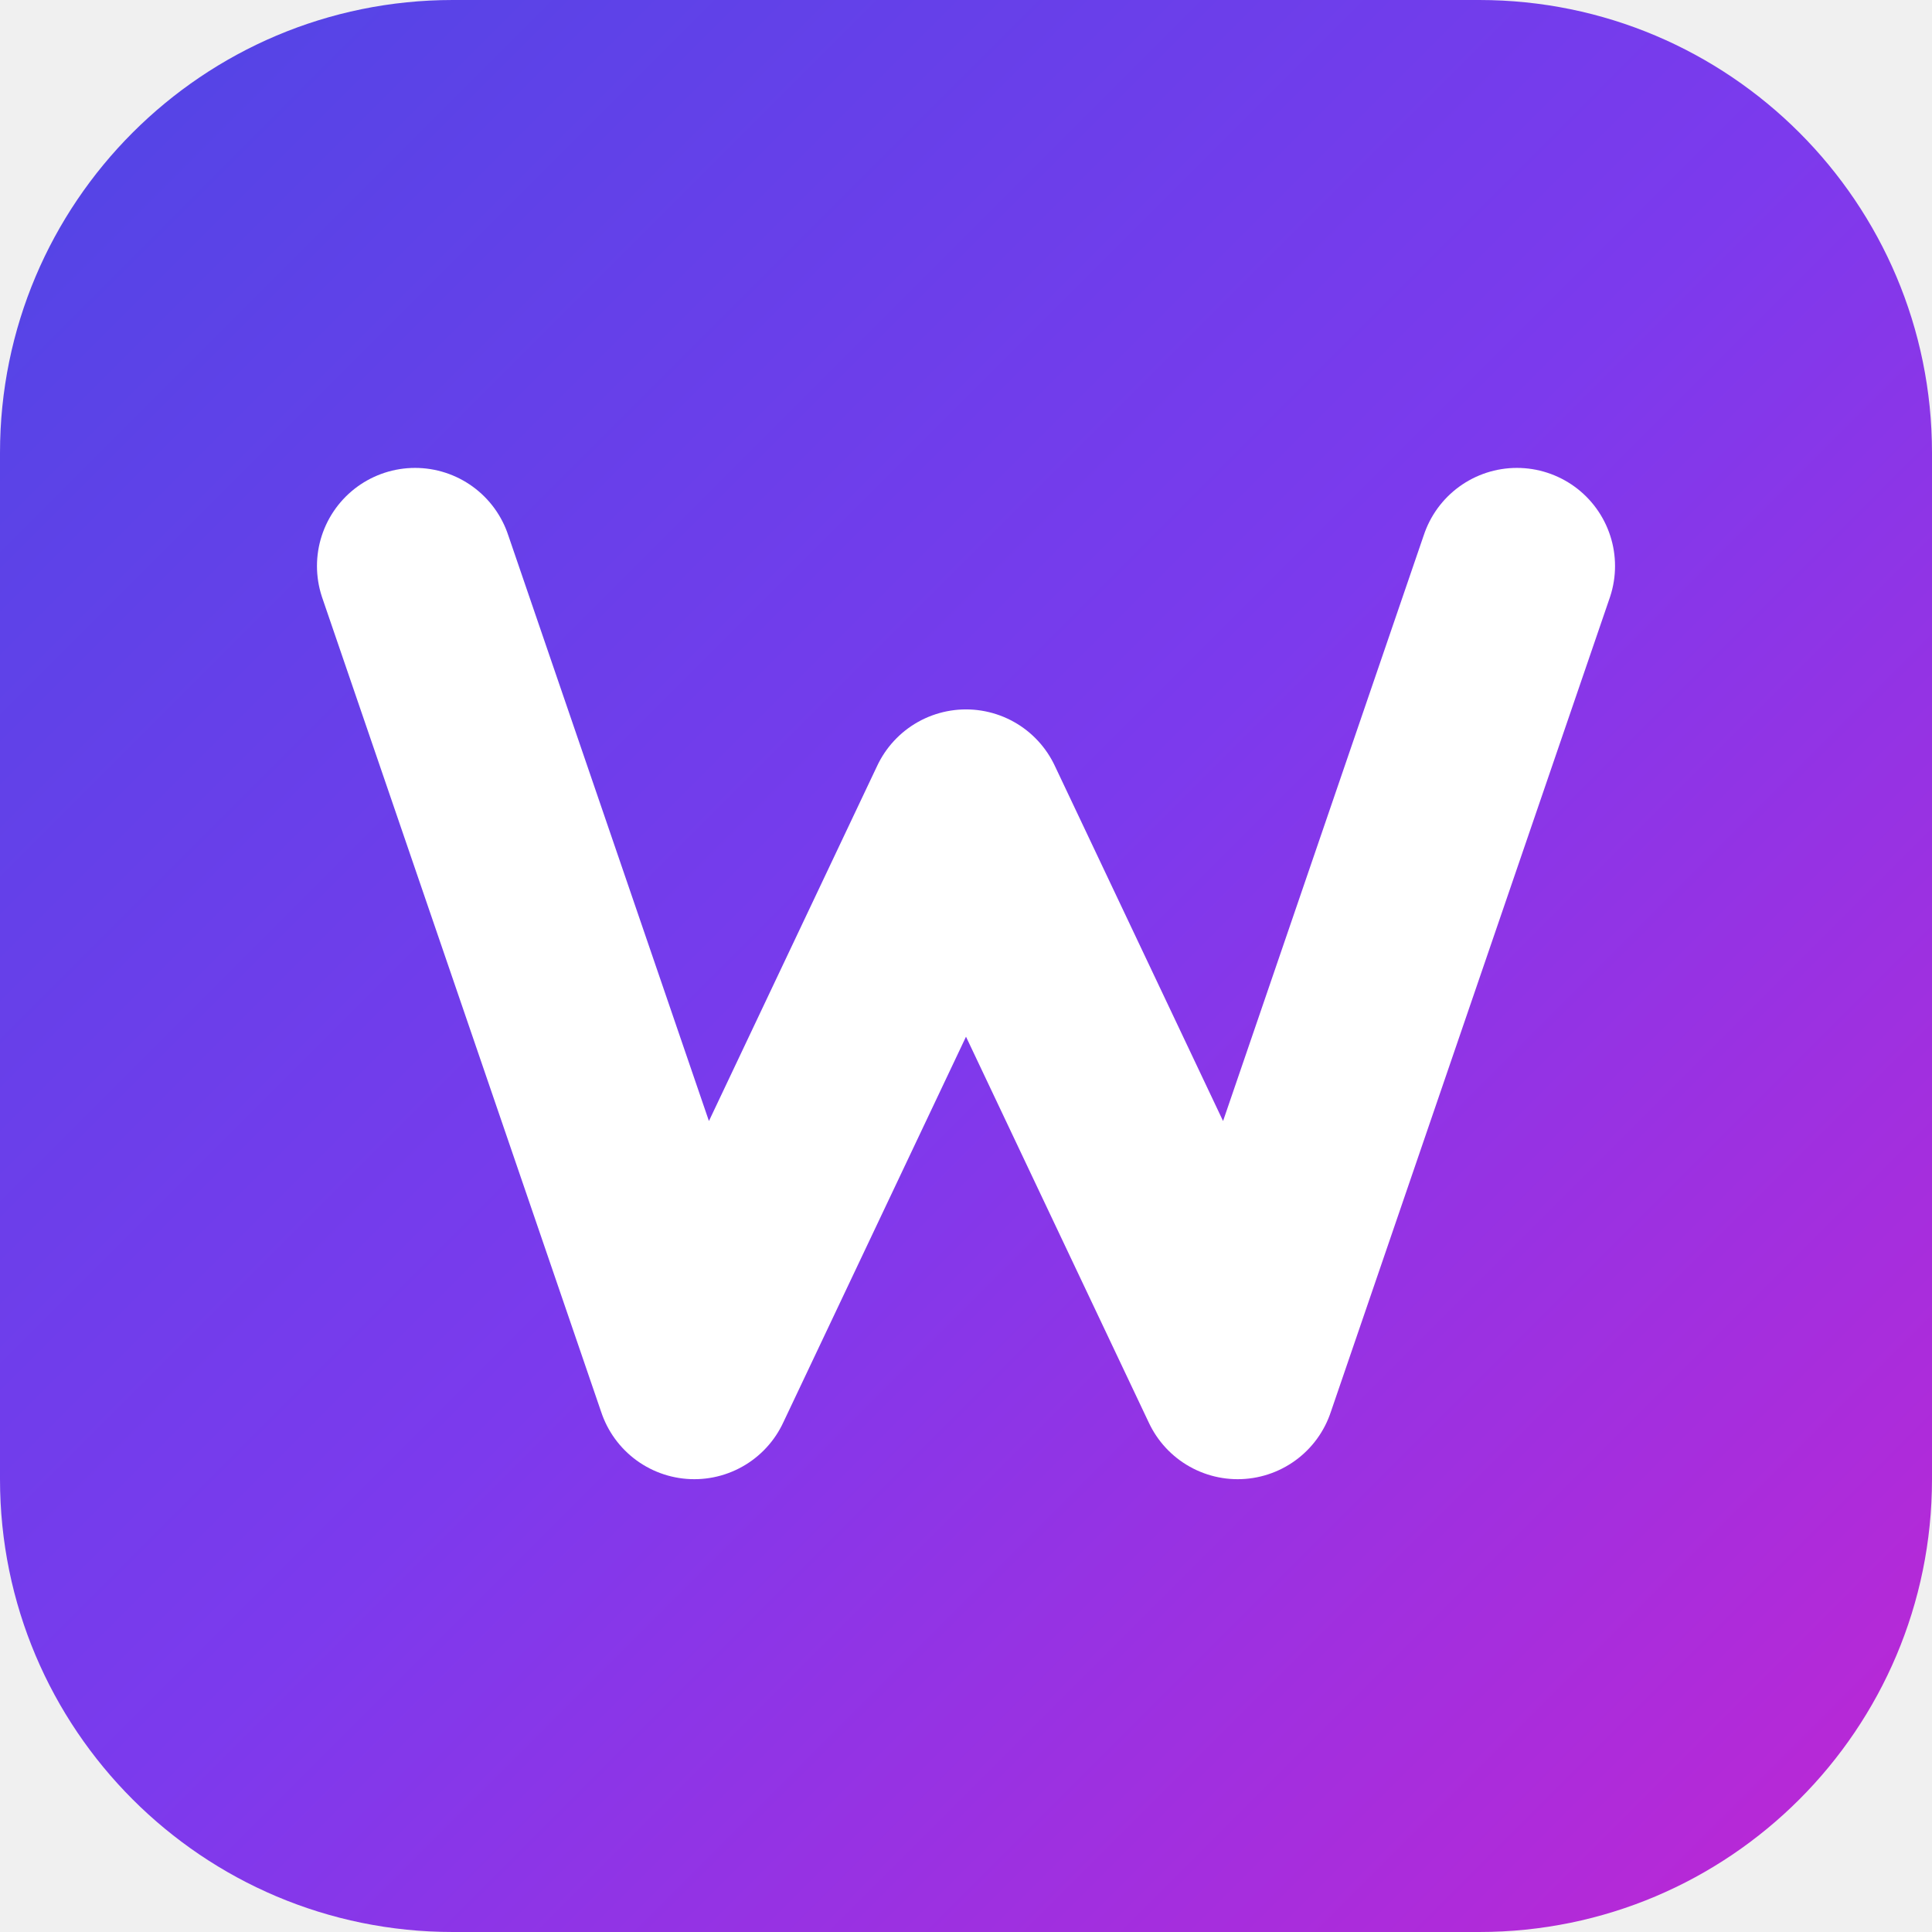
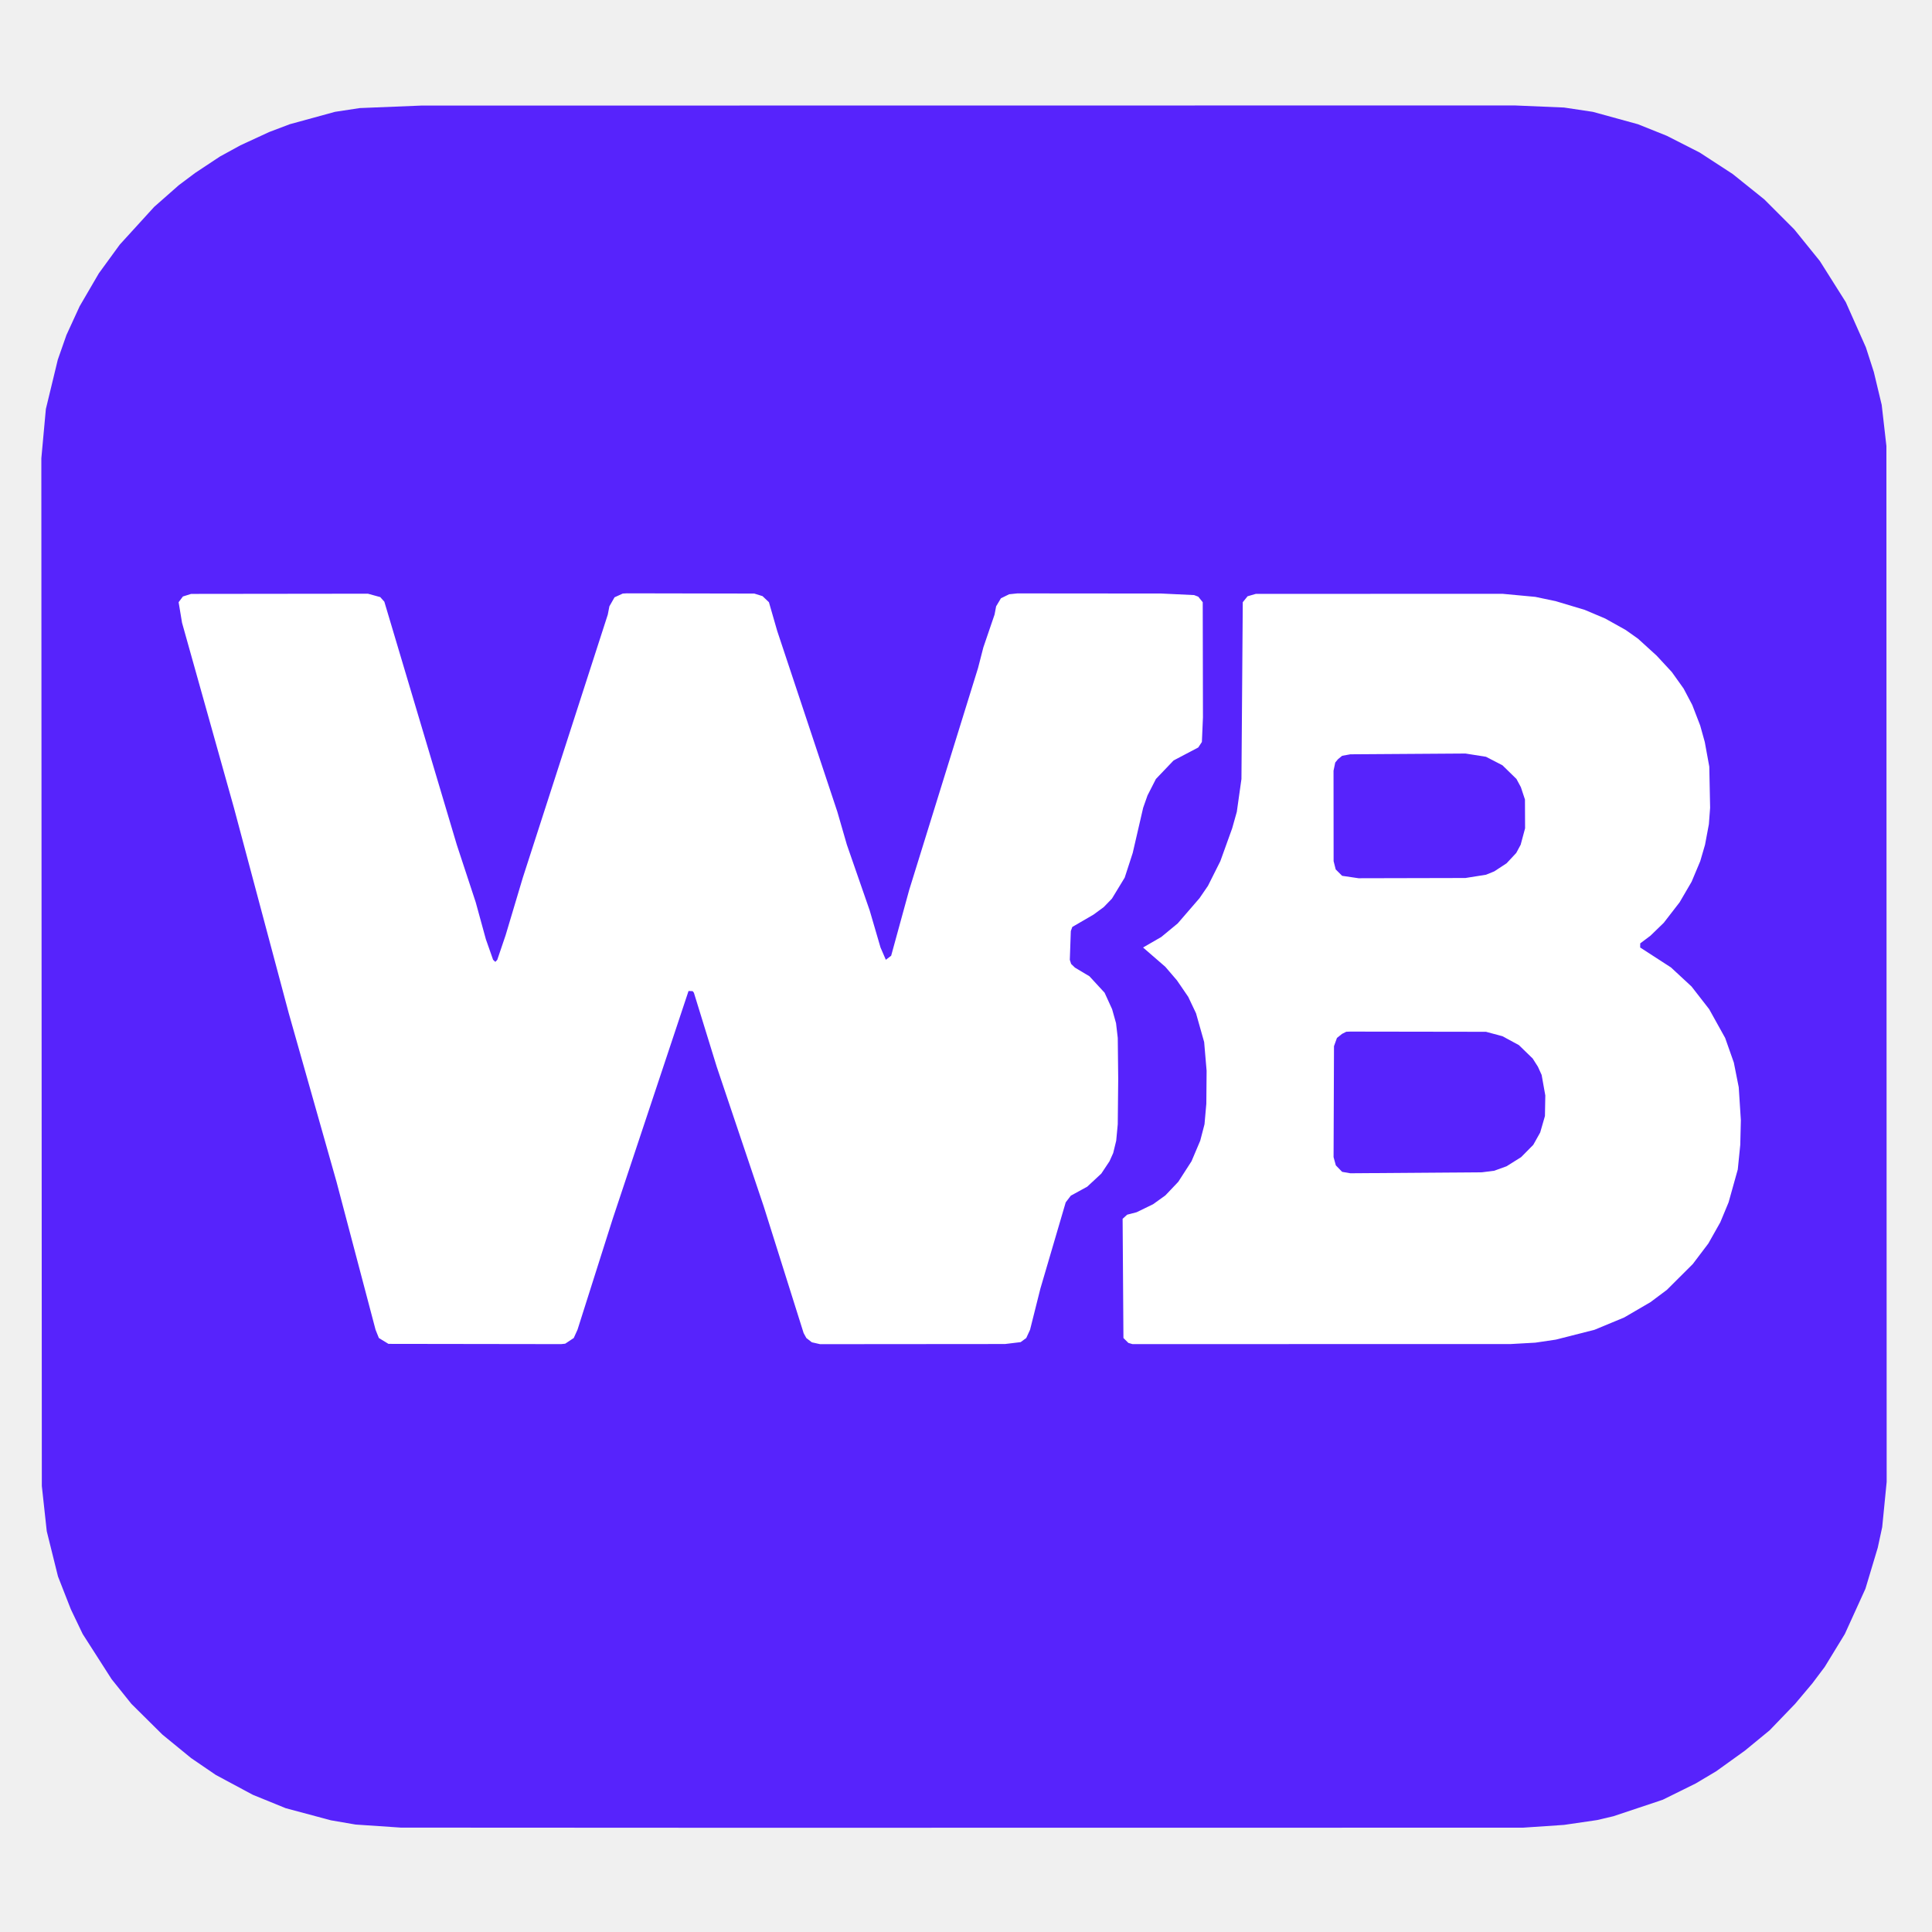
- <svg xmlns="http://www.w3.org/2000/svg" viewBox="0 0 512 512" role="img" aria-label="WBengine">
-   <defs>
-     <linearGradient id="g" x1="0" y1="0" x2="1" y2="1">
-       <stop offset="0" stop-color="#4f46e5" />
-       <stop offset=".5" stop-color="#7c3aed" />
-       <stop offset="1" stop-color="#c026d3" />
-     </linearGradient>
-   </defs>
-   <rect width="512" height="512" rx="120" fill="url(#g)" />
-   <path d="M110 150 L184 366 L256 214 L328 366 L402 150" fill="none" stroke="#fff" stroke-width="52" stroke-linecap="round" stroke-linejoin="round" />
+ <svg xmlns="http://www.w3.org/2000/svg" width="470" height="470" viewBox="0 0 470 470" role="img" aria-label="WBengine favicon: reference monogram">
+   <g transform="translate(0 15)">
+     <path fill="#5723FC" fill-rule="evenodd" d="M87.5 11.292L81.5 12.206L70.5 15.218L65.5 17.113L58.5 20.343L53.5 23.083L47.5 27.054L43.5 30.05L37.5 35.335L29.143 44.5L24.043 51.5L19.379 59.5L16.162 66.5L14.061 72.5L11.159 84.5L10.057 96.5L10.176 346.5L11.375 357.5L14.105 368.5L17.238 376.5L20.111 382.5L27.155 393.5L31.966 399.5L39.5 406.968L46.5 412.695L52.5 416.793L61.5 421.619L69.5 424.878L80.5 427.829L86.5 428.86L97.5 429.605L177.5 429.645L370.5 429.621L380.5 428.943L388.5 427.776L392.5 426.838L404.5 422.826L412.5 418.874L417.5 415.9L424.5 410.867L430.5 405.935L436.695 399.5L440.904 394.5L443.909 390.5L448.797 382.5L453.805 371.5L456.807 361.5L457.886 356.5L458.972 345.5L458.908 93.5L457.766 83.5L455.85 75.5L453.916 69.5L449.026 58.5L442.718 48.5L436.5 40.81L429.196 33.5L421.5 27.323L413.5 22.116L405.5 18.044L398.5 15.231L387.5 12.21L380.5 11.16L368.5 10.653L102.5 10.683Z" />
+     <path fill="#FFFFFF" fill-rule="evenodd" d="M46.5 129.48L44.5 130.104L43.454 131.5L44.286 136.5L56.907 181.5L70.25 231.5L81.866 272.5L91.367 308.5L92.169 310.5L94.5 311.925L136.5 311.985L137.5 311.88L139.576 310.5L140.5 308.456L149.056 281.5L167.5 226.081L168.5 226.119L168.803 226.5L174.357 244.5L185.799 278.5L195.5 309.3L196.158 310.5L197.5 311.543L199.5 311.997L244.5 311.96L248.297 311.5L249.658 310.5L250.58 308.5L253.09 298.5L259.257 277.5L260.5 275.871L264.5 273.68L267.917 270.5L269.911 267.5L270.809 265.5L271.541 262.5L271.918 258.5L272.028 247.5L271.92 237.5L271.5 233.91L270.544 230.5L268.716 226.5L265.029 222.5L261.5 220.39L260.576 219.5L260.255 218.5L260.5 211.5L260.861 210.5L266.016 207.5L268.5 205.678L270.5 203.613L273.608 198.5L275.557 192.5L278.1 181.5L279.159 178.5L281.202 174.5L285.5 169.997L291.5 166.841L292.385 165.5L292.644 159.5L292.589 131.5L291.5 130.154L290.5 129.768L282.5 129.389L247.5 129.358L245.5 129.566L243.5 130.545L242.33 132.5L241.95 134.5L239.219 142.5L237.932 147.5L221.182 201.5L216.794 217.5L215.5 218.491L214.204 215.5L211.574 206.5L206.019 190.5L203.708 182.5L189.076 138.5L187.059 131.5L185.5 130.021L183.5 129.398L152.5 129.34L151.5 129.396L149.5 130.308L148.247 132.5L147.862 134.5L127.19 198.5L123.006 212.5L120.971 218.5L120.5 218.997L119.96 218.5L118.2 213.5L115.73 204.5L111.121 190.5L93.5 131.376L92.5 130.255L89.5 129.43ZM305.5 129.474L303.5 130.055L302.331 131.5L302.009 174.5L300.881 182.5L299.755 186.5L296.873 194.5L293.862 200.5L291.808 203.5L286.5 209.641L282.5 212.944L278.073 215.5L283.5 220.208L286.323 223.5L289.061 227.5L290.958 231.5L292.936 238.5L293.534 245.5L293.465 253.5L293.022 258.5L291.98 262.5L289.861 267.5L286.641 272.5L283.5 275.808L280.5 277.963L276.5 279.904L274.201 280.5L273.101 281.5L273.3 310.5L274.5 311.692L275.5 311.982L367.5 311.967L373.5 311.631L378.5 310.89L387.897 308.5L395.124 305.5L401.5 301.782L405.5 298.791L411.81 292.5L415.594 287.5L418.5 282.348L420.514 277.5L422.75 269.5L423.357 263.5L423.5 257.5L422.985 249.5L421.794 243.5L419.68 237.5L415.788 230.5L411.5 224.984L406.5 220.351L399.007 215.5L399.015 214.5L401.5 212.635L404.737 209.5L408.603 204.5L411.52 199.5L413.62 194.5L414.786 190.5L415.722 185.5L416.022 181.5L415.821 171.5L414.722 165.5L413.609 161.5L411.681 156.5L409.57 152.5L406.716 148.5L403.014 144.5L398.5 140.393L395.5 138.264L390.5 135.471L385.5 133.356L378.5 131.258L373.5 130.202L365.5 129.455ZM326.5 236.5L325.241 237.5L324.522 239.5L324.42 266.5L324.971 268.5L326.5 270.074L328.5 270.424L360.5 270.189L363.5 269.809L366.5 268.722L370.044 266.5L373.007 263.5L374.685 260.5L375.839 256.5L375.93 251.5L375.038 246.5L374.13 244.5L372.856 242.5L369.5 239.243L365.5 237.08L361.5 236.006L328.5 235.956L327.5 235.997ZM328.5 168.5L326.5 168.864L325.5 169.685L324.825 170.5L324.409 172.5L324.429 194.5L324.936 196.5L326.5 198.061L330.5 198.651L356.5 198.592L361.5 197.798L363.5 196.985L366.5 195.022L368.857 192.5L369.934 190.5L371.009 186.5L370.979 179.5L369.987 176.5L368.912 174.5L365.5 171.169L361.5 169.103L356.5 168.311Z" />
+   </g>
</svg>
